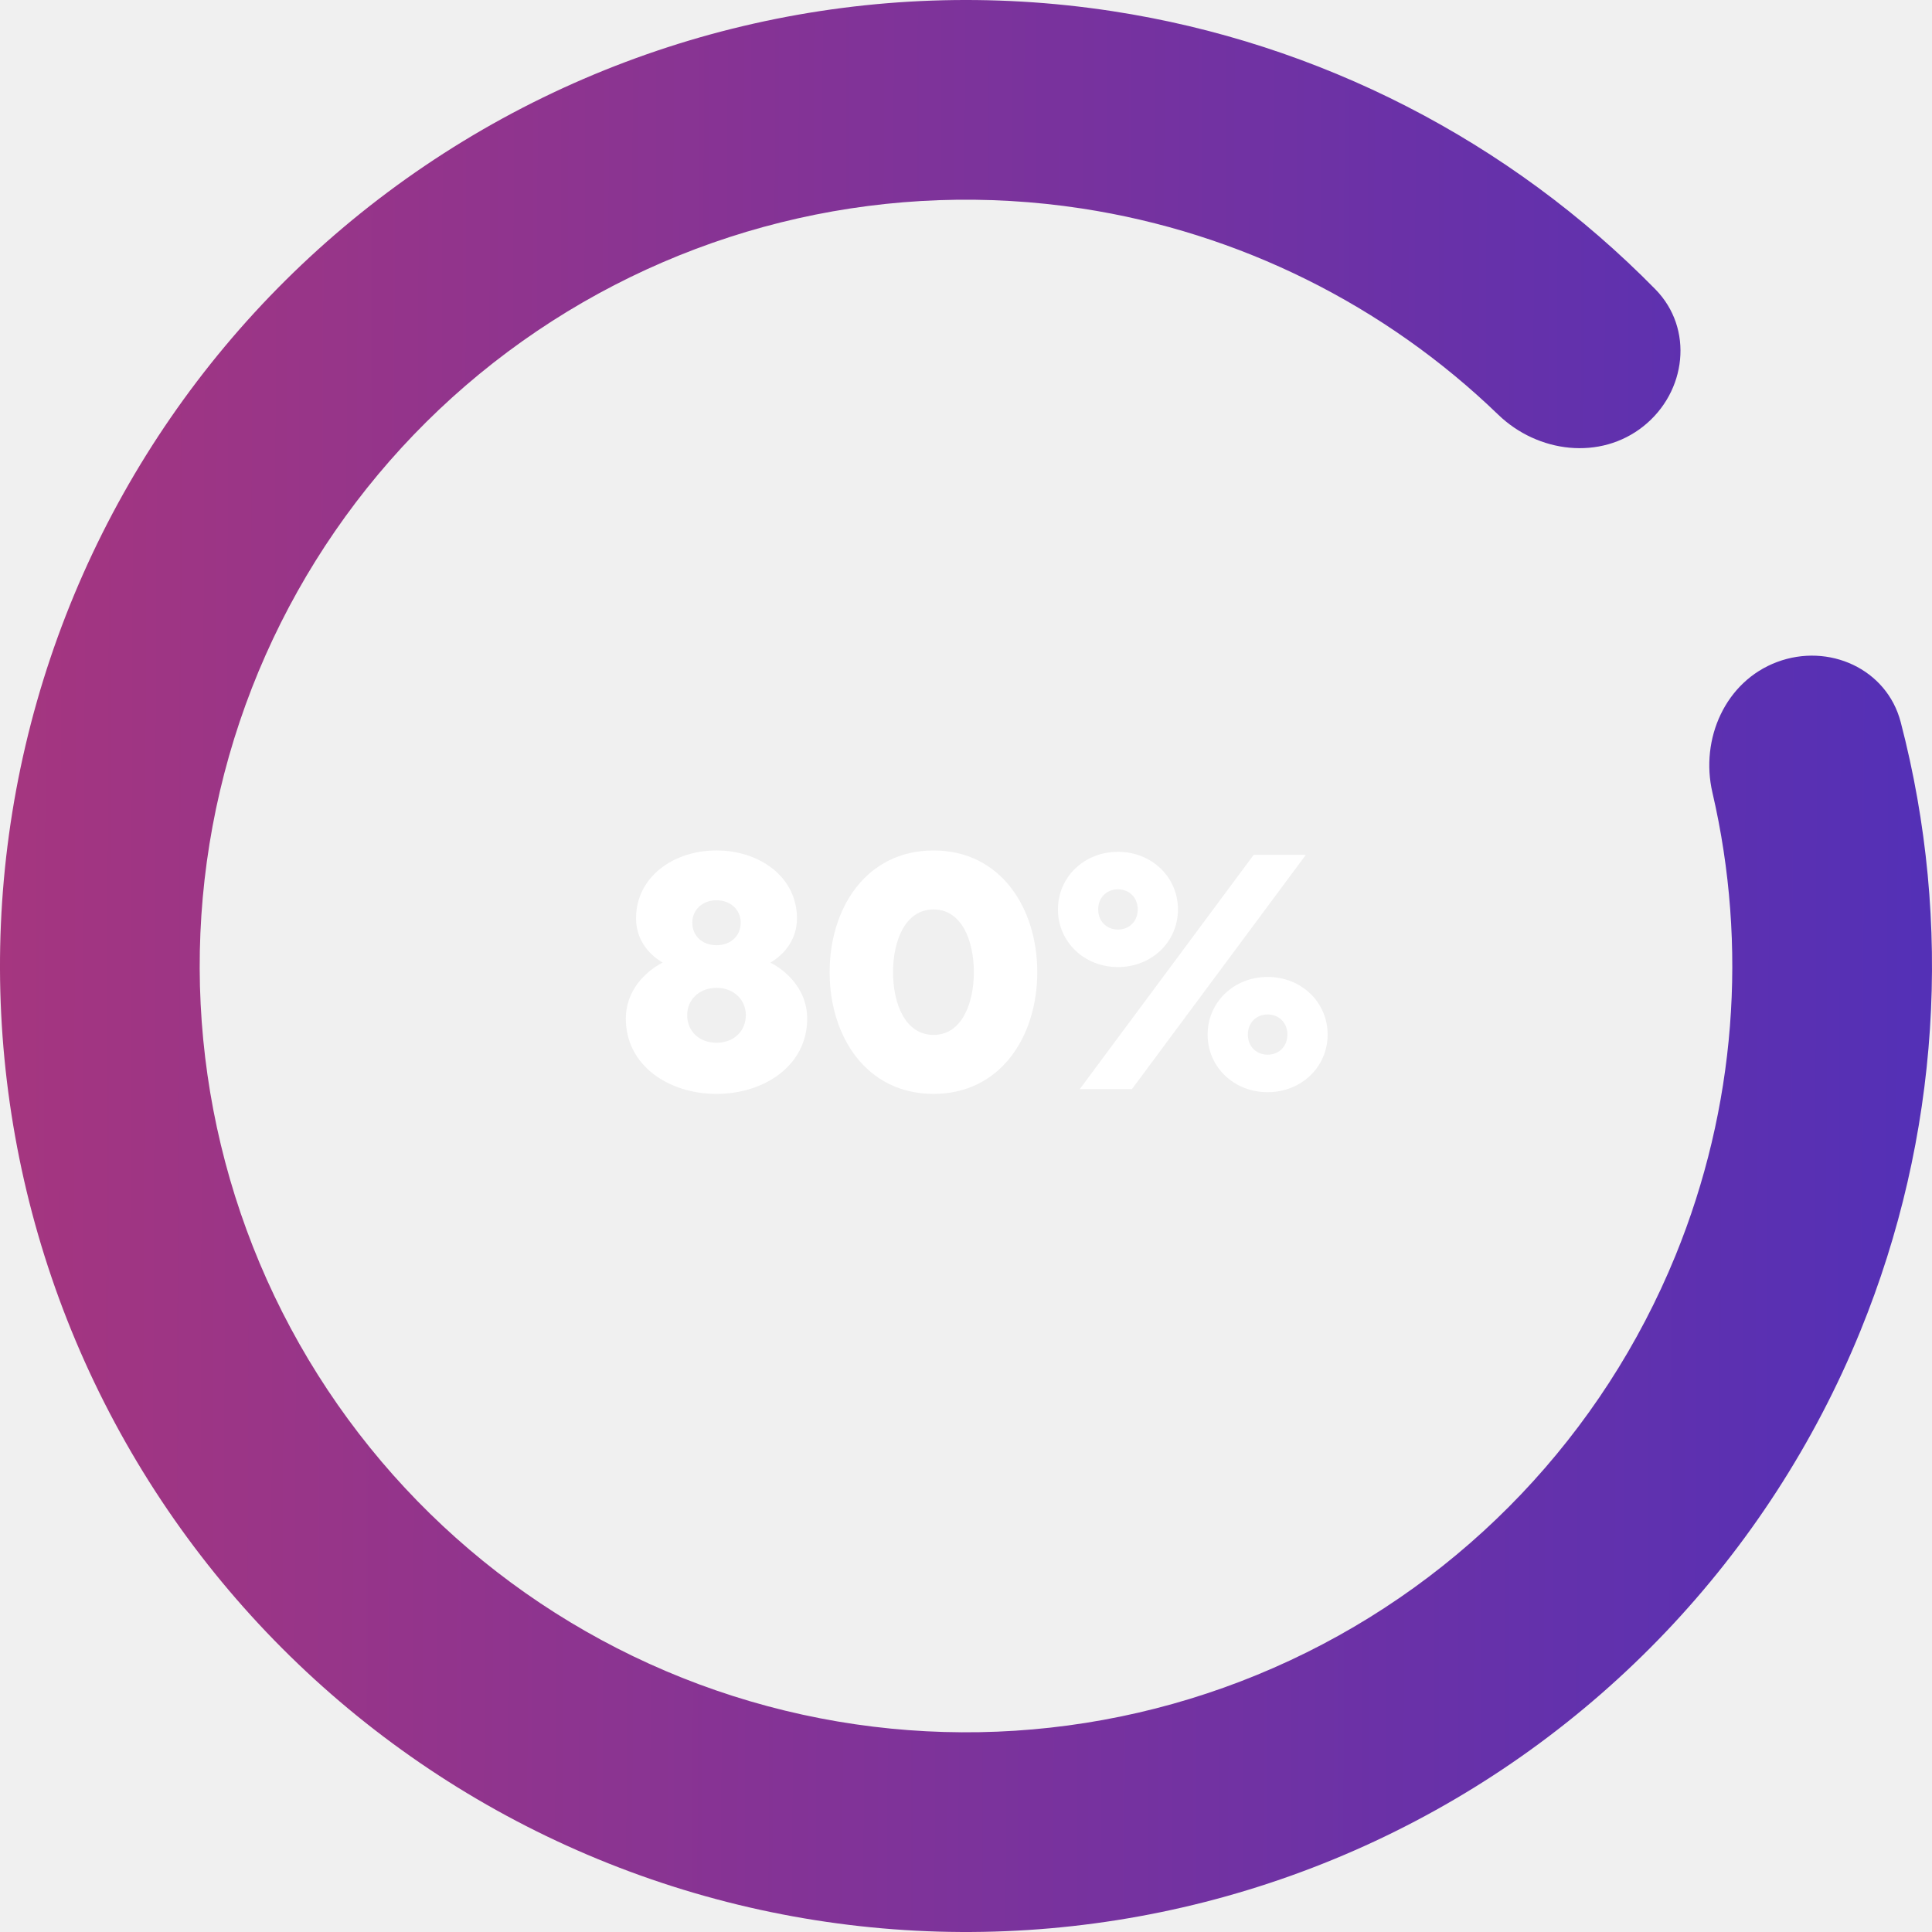
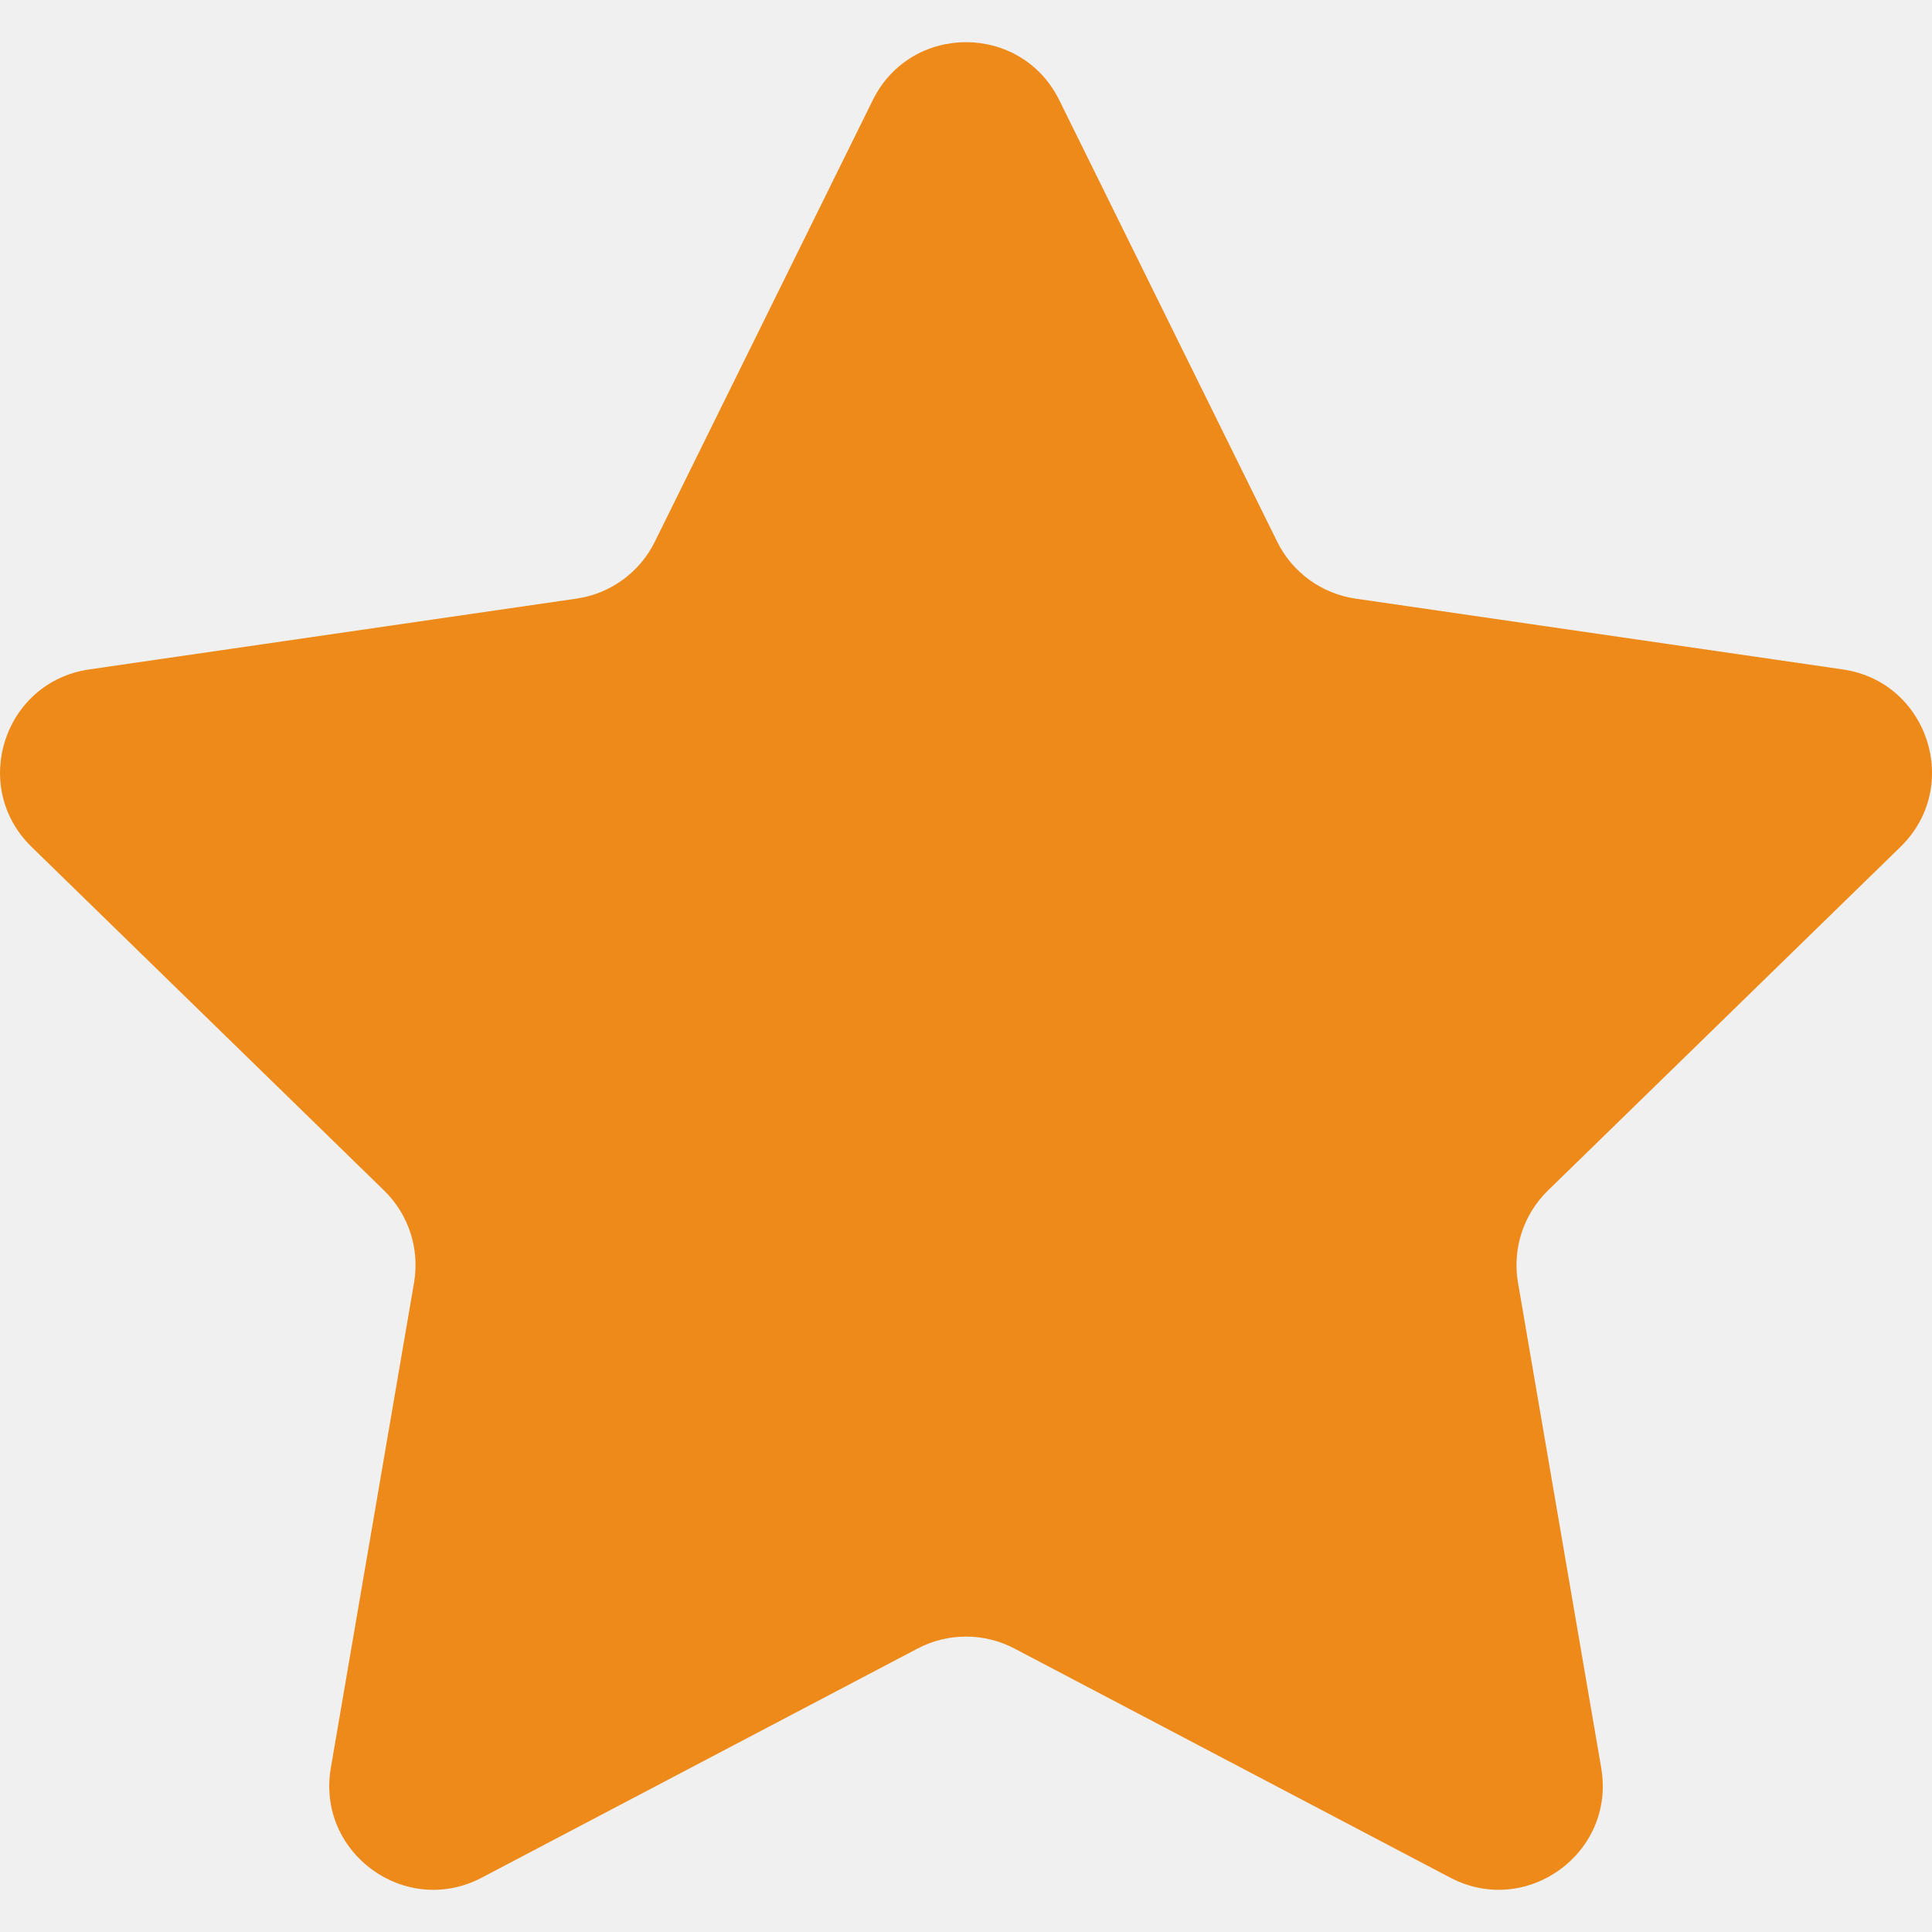
- <svg xmlns="http://www.w3.org/2000/svg" width="204" height="204" viewBox="0 0 204 204" fill="none">
-   <path d="M187.639 69.902C193.092 67.859 199.226 70.614 200.696 76.248C206.238 97.486 204.802 120.051 196.436 140.546C186.737 164.31 168.435 183.543 145.182 194.409C121.928 205.275 95.433 206.975 70.982 199.169C46.531 191.364 25.921 174.628 13.264 152.299C0.607 129.97 -3.166 103.69 2.696 78.702C8.559 53.713 23.627 31.854 44.894 17.484C66.161 3.114 92.064 -2.709 117.435 1.175C139.317 4.524 159.415 14.883 174.791 30.547C178.869 34.702 178.083 41.38 173.529 45.009C168.975 48.637 162.385 47.827 158.195 43.783C146.212 32.215 130.877 24.564 114.244 22.018C94.118 18.937 73.57 23.557 56.699 34.956C39.829 46.355 27.876 63.696 23.225 83.518C18.574 103.34 21.568 124.188 31.608 141.901C41.649 159.614 57.998 172.89 77.394 179.082C96.791 185.274 117.809 183.925 136.255 175.305C154.701 166.686 169.219 151.429 176.914 132.578C183.273 116.999 184.584 99.912 180.815 83.688C179.497 78.016 182.187 71.946 187.639 69.902Z" fill="url(#paint0_linear_16_344)" />
-   <path d="M75.656 89.8C71.048 89.8 67.16 92.644 67.16 96.964C67.16 99.016 68.276 100.636 69.968 101.644C68.06 102.616 66.08 104.668 66.08 107.548C66.08 112.552 70.652 115.504 75.656 115.504C80.66 115.504 85.232 112.552 85.232 107.548C85.232 104.668 83.252 102.616 81.344 101.644C83.036 100.636 84.152 99.016 84.152 96.964C84.152 92.644 80.264 89.8 75.656 89.8ZM78.752 107.188C78.752 108.88 77.492 110.104 75.656 110.104C73.82 110.104 72.56 108.88 72.56 107.188C72.56 105.568 73.82 104.308 75.656 104.308C77.492 104.308 78.752 105.568 78.752 107.188ZM75.656 95.056C77.096 95.056 78.212 96.028 78.212 97.432C78.212 98.836 77.132 99.808 75.656 99.808C74.18 99.808 73.1 98.836 73.1 97.432C73.1 96.028 74.216 95.056 75.656 95.056ZM109.525 102.652C109.525 95.848 105.637 89.8 98.581 89.8C91.489 89.8 87.601 95.848 87.601 102.652C87.601 109.456 91.489 115.504 98.581 115.504C105.637 115.504 109.525 109.456 109.525 102.652ZM102.829 102.652C102.829 106 101.533 109.276 98.581 109.276C95.593 109.276 94.297 106 94.297 102.652C94.297 99.304 95.593 96.028 98.581 96.028C101.533 96.028 102.829 99.304 102.829 102.652ZM124.381 96.028C124.381 92.608 121.609 89.944 118.045 89.944C114.481 89.944 111.709 92.608 111.709 96.028C111.709 99.448 114.481 102.112 118.045 102.112C121.609 102.112 124.381 99.448 124.381 96.028ZM120.133 96.028C120.133 97.288 119.233 98.152 118.045 98.152C116.857 98.152 115.957 97.288 115.957 96.028C115.957 94.768 116.857 93.904 118.045 93.904C119.233 93.904 120.133 94.768 120.133 96.028ZM137.881 90.268H132.373L114.013 115H119.521L137.881 90.268ZM127.513 109.24C127.513 112.66 130.285 115.324 133.849 115.324C137.413 115.324 140.185 112.66 140.185 109.24C140.185 105.82 137.413 103.156 133.849 103.156C130.285 103.156 127.513 105.82 127.513 109.24ZM131.761 109.24C131.761 107.98 132.661 107.116 133.849 107.116C135.037 107.116 135.937 107.98 135.937 109.24C135.937 110.5 135.037 111.364 133.849 111.364C132.661 111.364 131.761 110.5 131.761 109.24Z" fill="white" />
-   <defs>
-     <linearGradient id="paint0_linear_16_344" x1="-12.435" y1="91.215" x2="228.124" y2="92.098" gradientUnits="userSpaceOnUse">
-       <stop stop-color="#AA367C" />
-       <stop offset="1" stop-color="#4A2FBD" />
-     </linearGradient>
-   </defs>
+ <svg xmlns="http://www.w3.org/2000/svg" height="800px" width="800px" version="1.1" id="Capa_1" viewBox="0 0 47.94 47.94" xml:space="preserve">
+   <path style="fill:#ED8A19;" d="M26.285,2.486l5.407,10.956c0.376,0.762,1.103,1.29,1.944,1.412l12.091,1.757  c2.118,0.308,2.963,2.91,1.431,4.403l-8.749,8.528c-0.608,0.593-0.886,1.448-0.742,2.285l2.065,12.042  c0.362,2.109-1.852,3.717-3.746,2.722l-10.814-5.685c-0.752-0.395-1.651-0.395-2.403,0l-10.814,5.685  c-1.894,0.996-4.108-0.613-3.746-2.722l2.065-12.042c0.144-0.837-0.134-1.692-0.742-2.285l-8.749-8.528  c-1.532-1.494-0.687-4.096,1.431-4.403l12.091-1.757c0.841-0.122,1.568-0.65,1.944-1.412l5.407-10.956  C22.602,0.567,25.338,0.567,26.285,2.486z" />
</svg>
